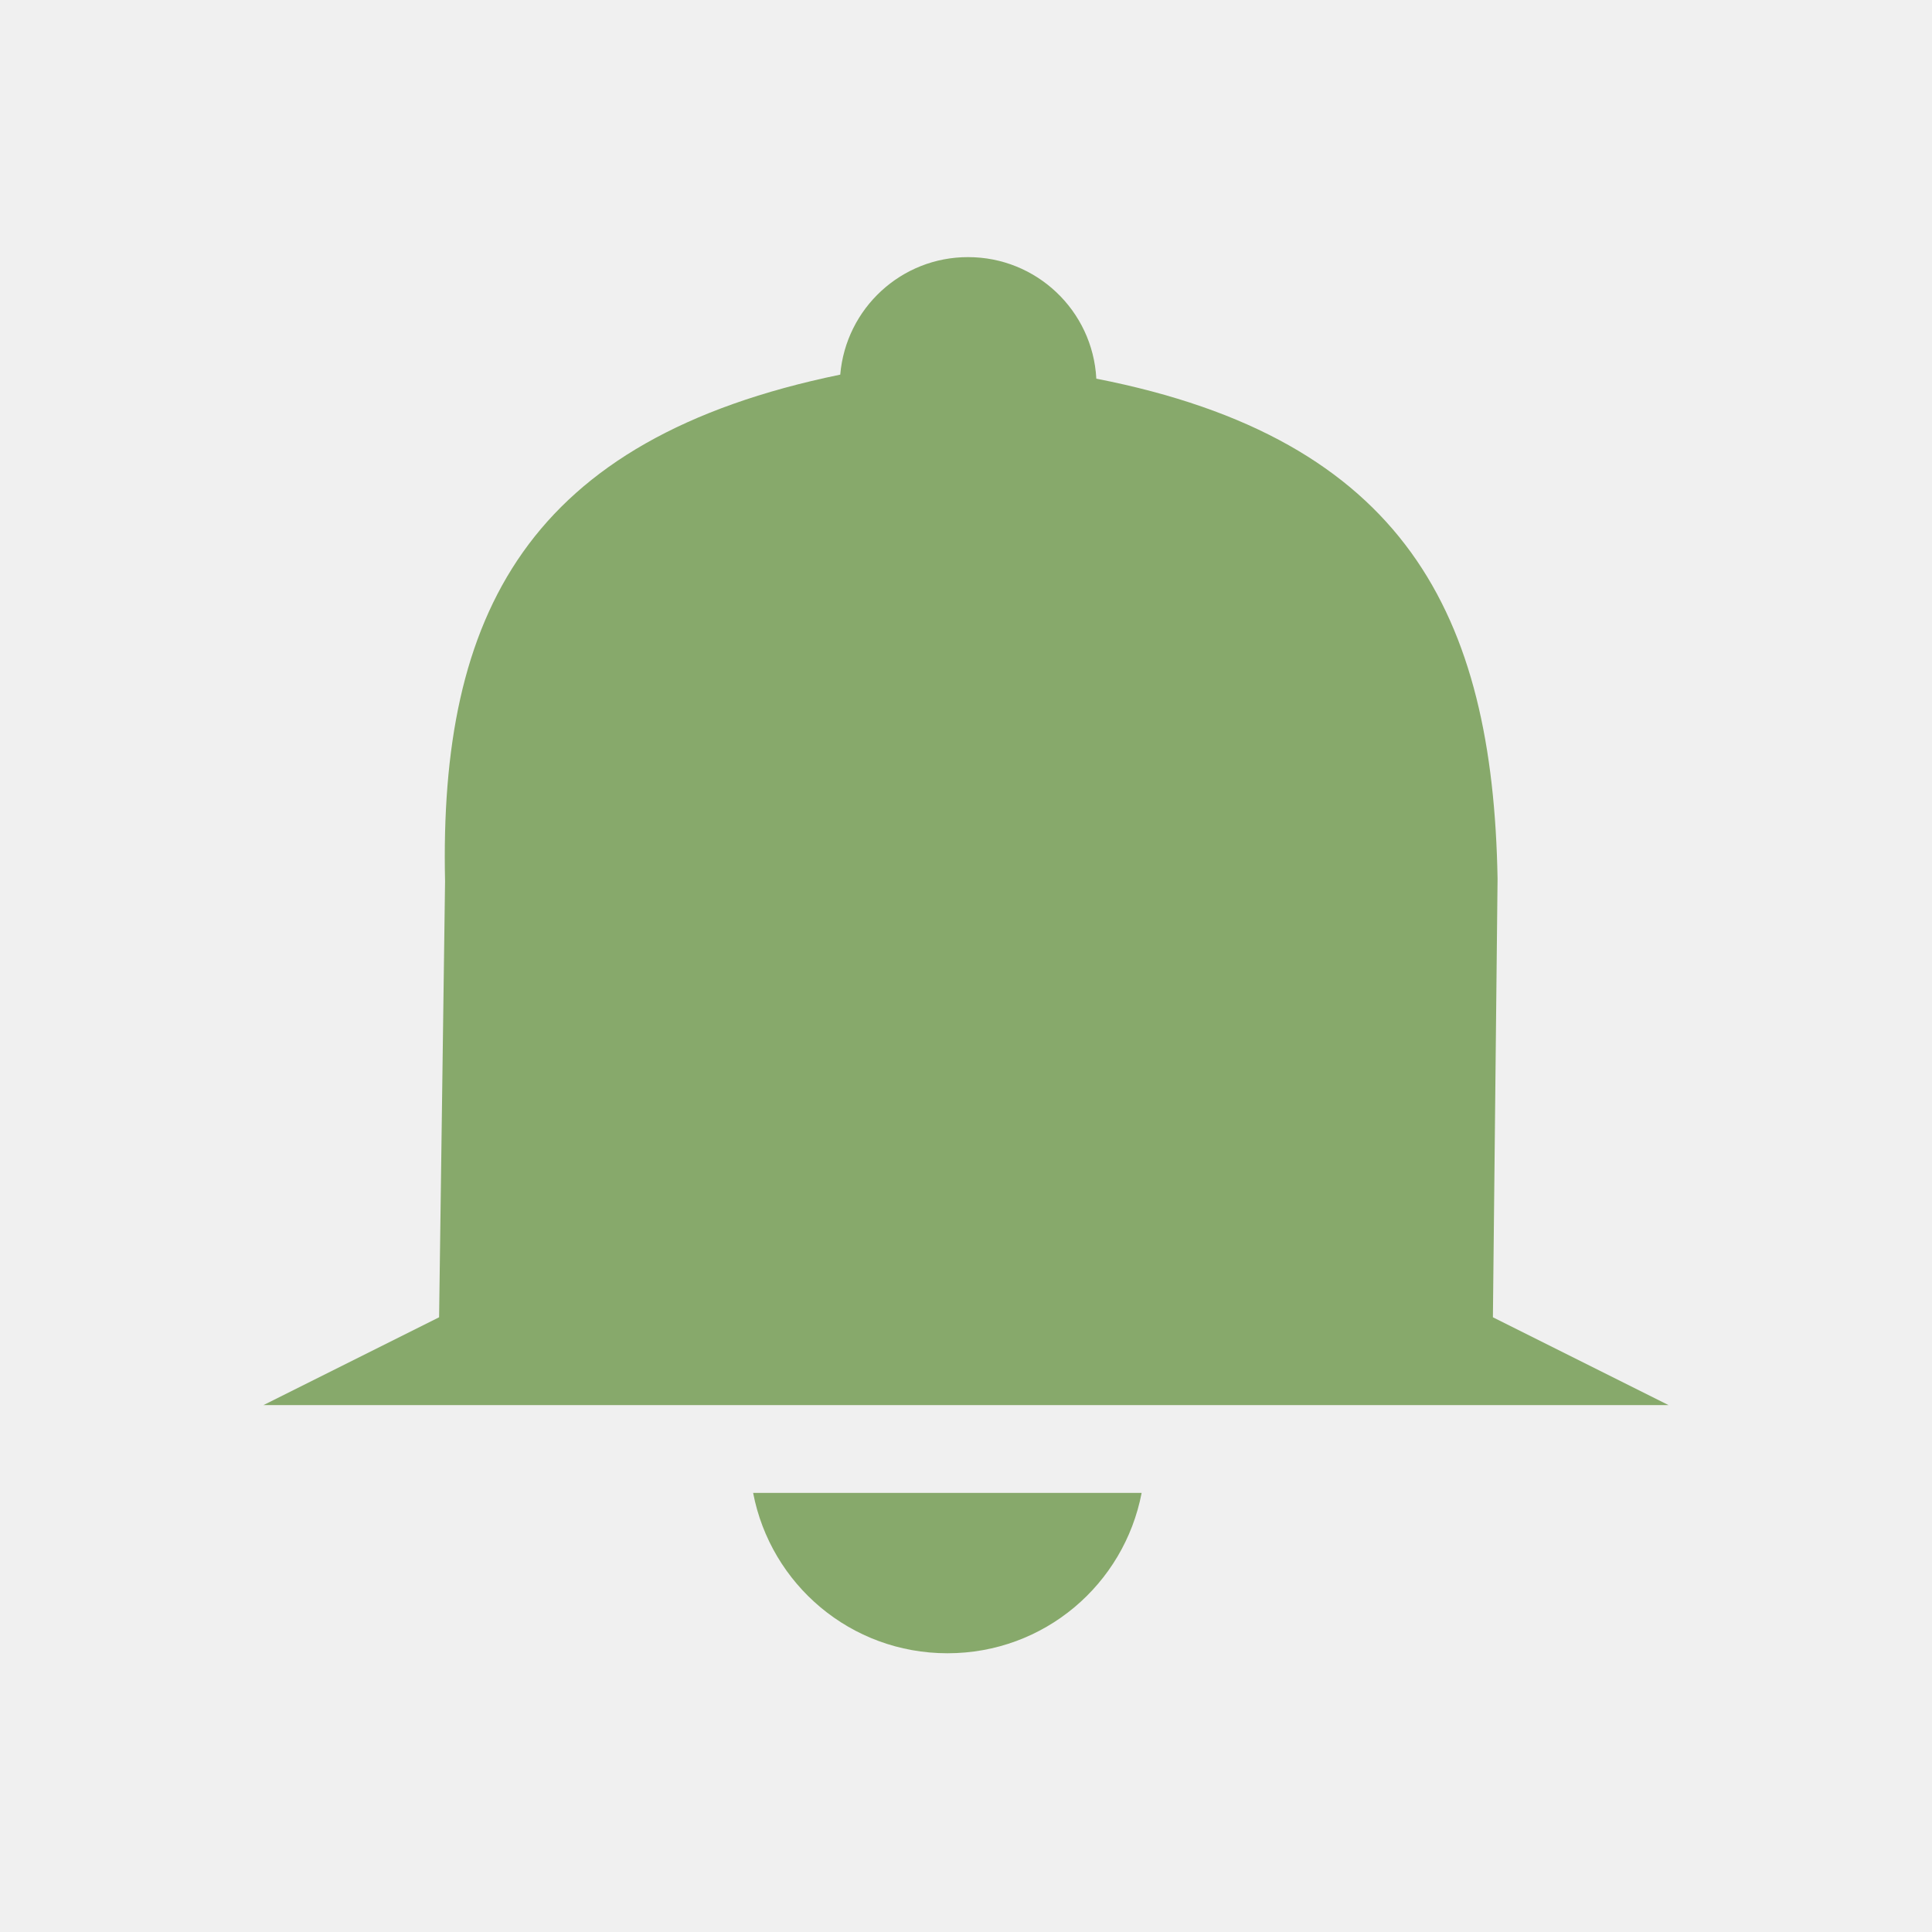
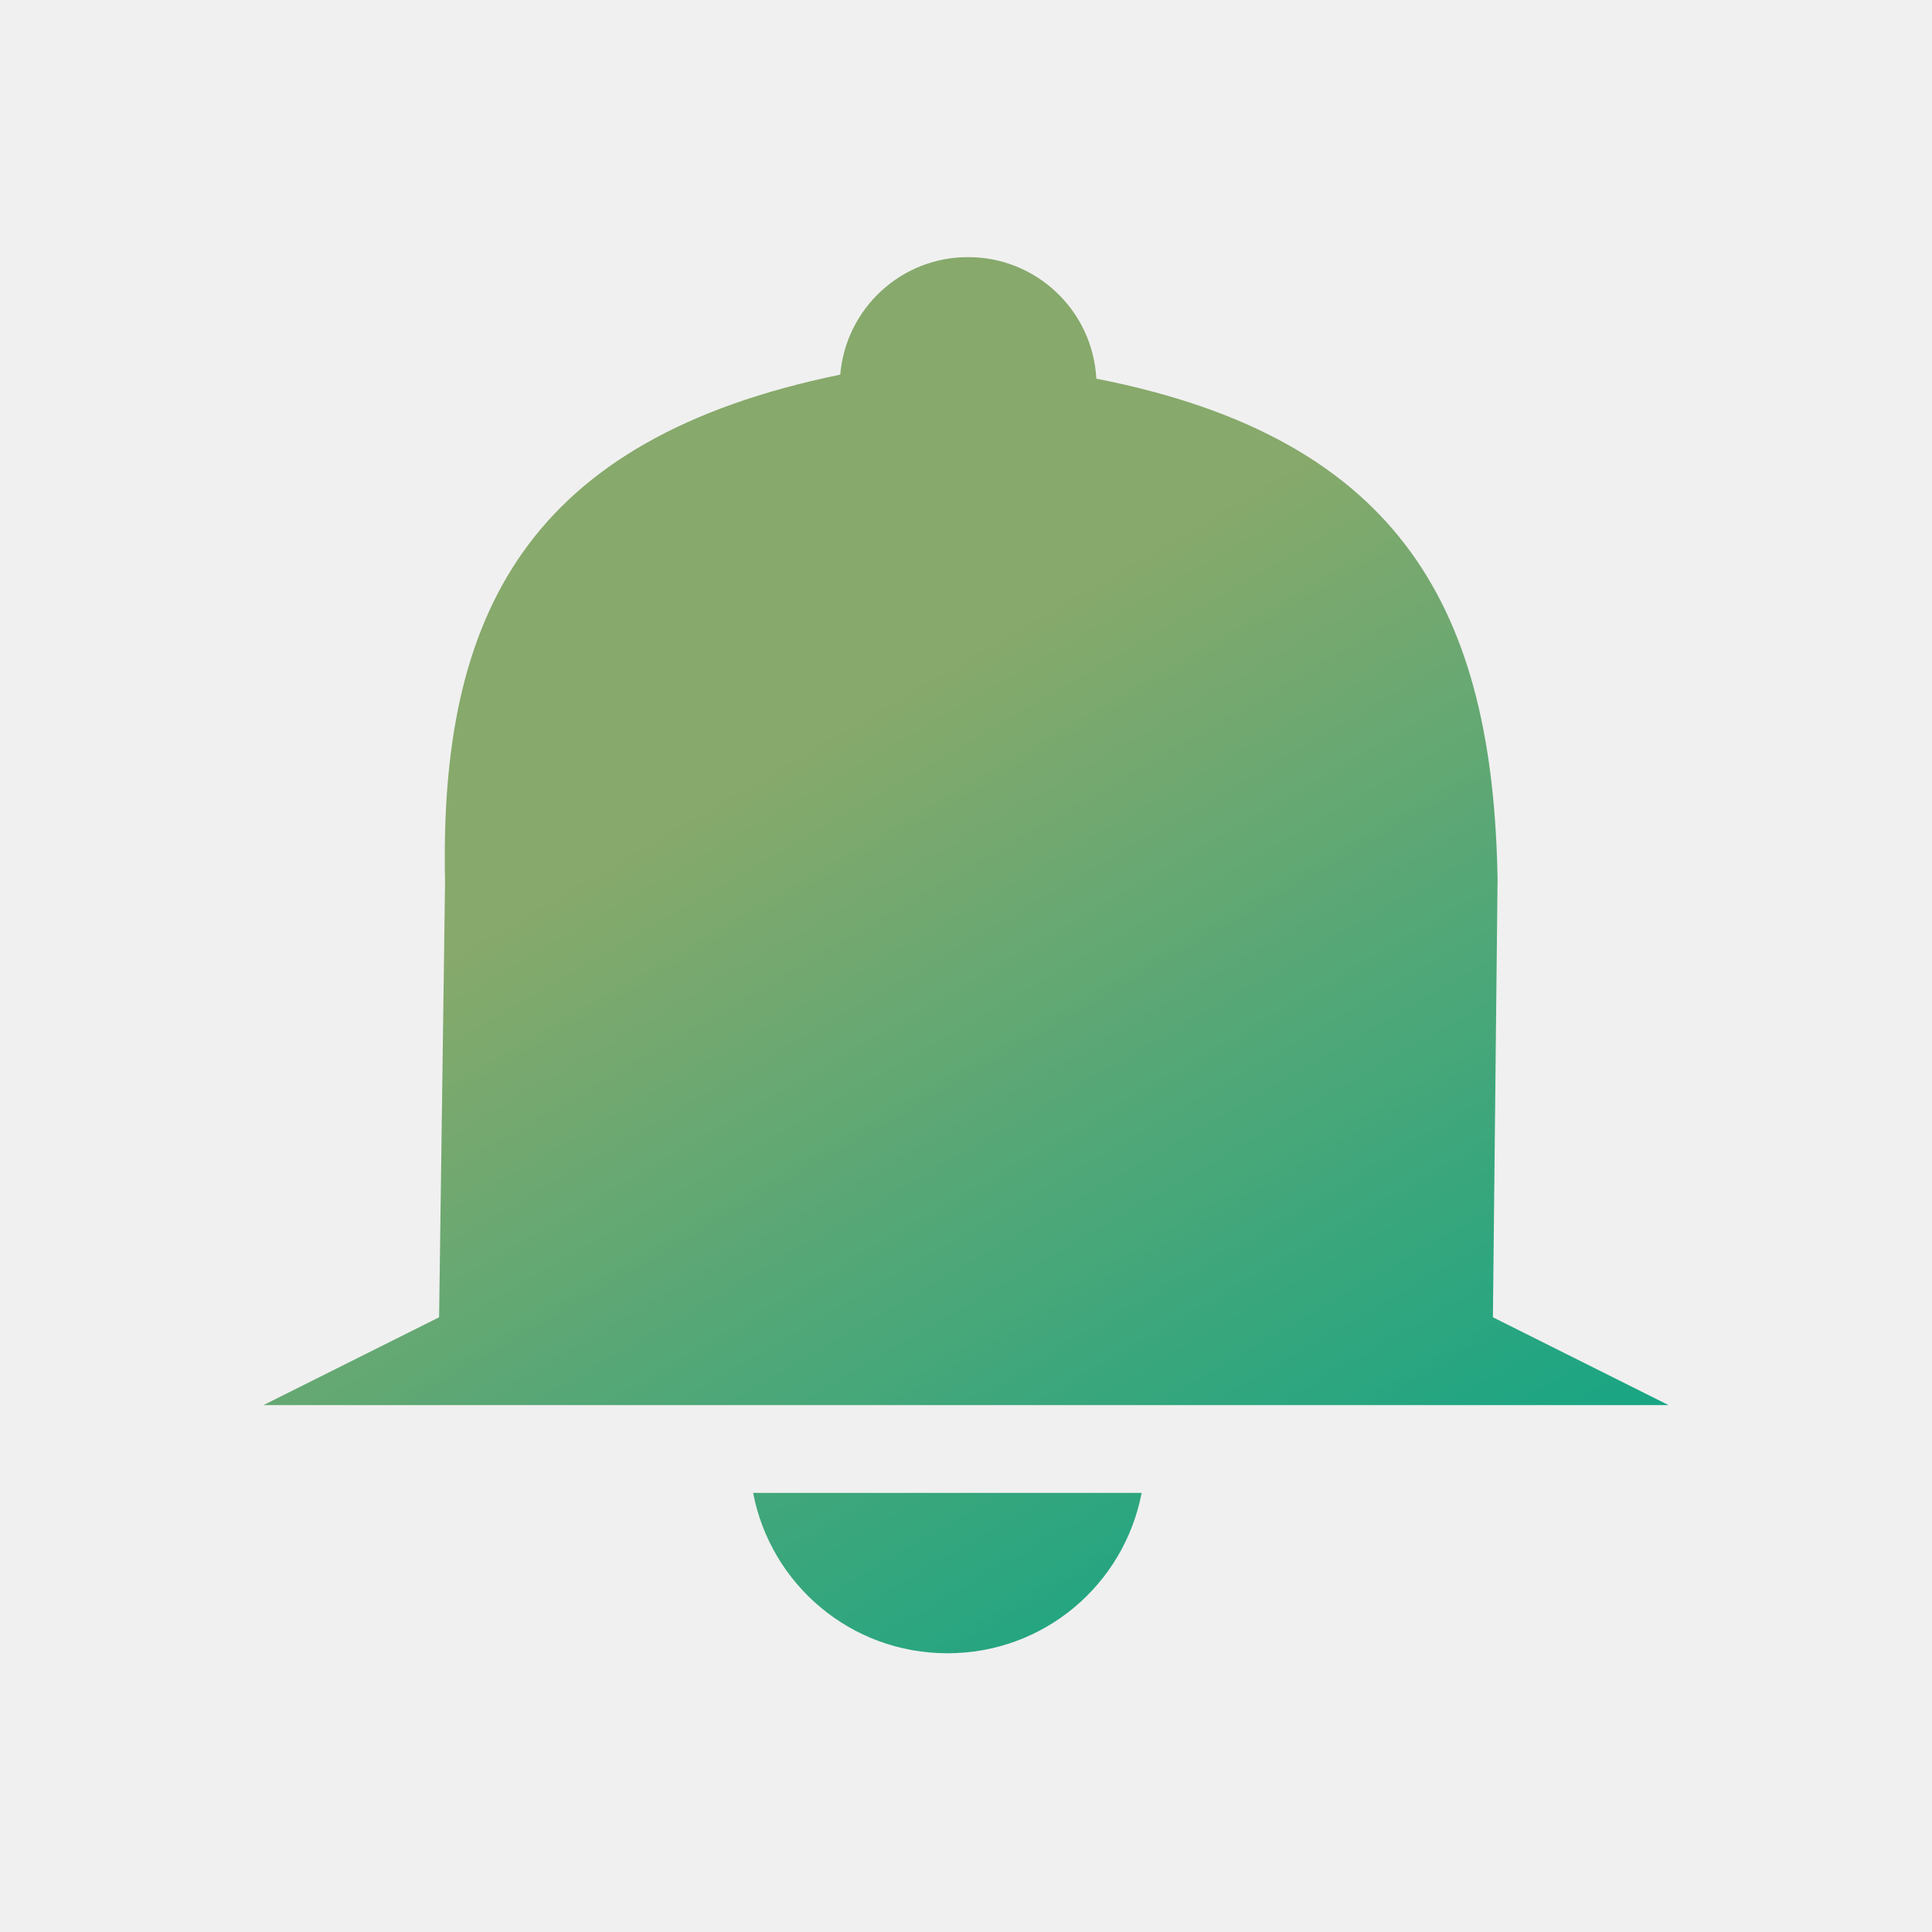
<svg xmlns="http://www.w3.org/2000/svg" xmlns:xlink="http://www.w3.org/1999/xlink" viewBox="0 0 22 22" id="svg" version="1.1" width="100%" height="100%">
  <defs id="defs81">
+     <linearGradient id="linearGradient864">
+       <stop style="stop-color:#87a96b;stop-opacity:1;" offset="0" id="stop860" />
+       <stop style="stop-color:#00a489;stop-opacity:1" offset="1" id="stop862" />
+     </linearGradient>
    <linearGradient id="linearGradient855">
-       <stop style="stop-color:#87a96b;stop-opacity:1" offset="0" id="stop851" />
-       <stop style="stop-color:#8d5fd3;stop-opacity:1" offset="1" id="stop853" />
+       <stop style="stop-color:#87a96b;stop-opacity:1;" offset="0" id="stop851" />
+       <stop style="stop-color:#00a489;stop-opacity:1" offset="1" id="stop853" />
    </linearGradient>
-     <linearGradient id="linearGradient847">
-       <stop style="stop-color:#87a96b;stop-opacity:1" offset="0" id="stop843" />
-       <stop style="stop-color:#8d5fd3;stop-opacity:1" offset="1" id="stop845" />
+     <linearGradient id="linearGradient849">
+       <stop id="stop845" offset="0" style="stop-color:#87a96b;stop-opacity:1" />
+       <stop id="stop847" offset="1" style="stop-color:#00a489;stop-opacity:1" />
+     </linearGradient>
+     <linearGradient id="linearGradient852">
+       <stop style="stop-color:#87a96b;stop-opacity:1" offset="0" id="stop848" />
+       <stop style="stop-color:#00a489;stop-opacity:1" offset="1" id="stop850" />
    </linearGradient>
    <style id="current-color-scheme" type="text/css">
      .ColorScheme-Text {
        color:#7B7C7E;
      }
      .ColorScheme-Background{
        color:#EFF0F1;
      }
      .ColorScheme-Highlight{
        color:#3DAEE6;
      }
      .ColorScheme-ViewText {
        color:#7B7C7E;
      }
      .ColorScheme-ViewBackground{
        color:#FCFCFC;
      }
      .ColorScheme-ViewHover {
        color:#3DAEE6;
      }
      .ColorScheme-ViewFocus{
        color:#1E92FF;
      }
      .ColorScheme-ButtonText {
        color:#7B7C7E;
      }
      .ColorScheme-ButtonBackground{
        color:#EFF0F1;
      }
      .ColorScheme-ButtonHover {
        color:#3DAEE6;
      }
      .ColorScheme-ButtonFocus{
        color:#1E92FF;
      }
</style>
    <linearGradient xlink:href="#linearGradient4254" id="linearGradient5399" gradientUnits="userSpaceOnUse" x1="317.917" y1="909.772" x2="317.917" y2="912.772" />
    <linearGradient id="linearGradient4254">
      <stop id="stop4256" offset="0" style="stop-color:#888888;stop-opacity:1;" />
      <stop id="stop4258" offset="1" style="stop-color:#232323;stop-opacity:1;" />
    </linearGradient>
-     <linearGradient xlink:href="#linearGradient855" id="linearGradient850" x1="4" y1="12" x2="20" y2="12" gradientUnits="userSpaceOnUse" />
-     <linearGradient xlink:href="#linearGradient847" id="linearGradient854" x1="4" y1="12" x2="20" y2="12" gradientUnits="userSpaceOnUse" />
+     <linearGradient xlink:href="#linearGradient852" id="linearGradient854" x1="10.424" y1="10.86" x2="17.442" y2="22.002" gradientUnits="userSpaceOnUse" />
+     <linearGradient xlink:href="#linearGradient849" id="linearGradient857" gradientUnits="userSpaceOnUse" x1="10.546" y1="10.666" x2="17.651" y2="21.31" />
+     <linearGradient xlink:href="#linearGradient855" id="linearGradient858" x1="9.78" y1="8.165" x2="16.74" y2="20.143" gradientUnits="userSpaceOnUse" />
+     <linearGradient xlink:href="#linearGradient864" id="linearGradient866" x1="10.78" y1="-31.835" x2="16.158" y2="-21.213" gradientUnits="userSpaceOnUse" />
  </defs>
  <g id="notification-progress-active" transform="translate(39,-1)">
    <rect style="fill:#ffffff;fill-opacity:0;stroke:none" id="rect3009" width="22" height="22" x="1" y="1" />
-     <rect ry="8" y="4" x="4" height="16" width="16" id="rect5921-0" style="fill:url(#linearGradient850);fill-opacity:1;stroke:none" />
+     <rect ry="8" y="4" x="4" height="16" width="16" id="rect5921-0" style="fill:url(#linearGradient857);fill-opacity:1;stroke:none" />
  </g>
  <g id="notification-inactive" transform="translate(-1,-1)">
    <rect y="1" x="1" height="22" width="22" id="rect3028" style="fill:#ffffff;fill-opacity:0;stroke:none" />
-     <path style="color:#7b7c7e;fill:#87a96b;fill-opacity:1;stroke:none" d="M 11.023,2.928 C 10.265,2.927 9.633,3.509 9.568,4.266 6,5 5,7 5.068,10.037 L 5,15 3,16 h 16 l -2,-1 0.053,-4.994 C 17,7 16,5 12.484,4.312 12.443,3.536 11.801,2.927 11.023,2.928 Z M 8.576,17 c 0.2,1.042 1.111,1.826 2.213,1.826 C 11.891,18.826 12.8,18.042 13,17 Z" transform="translate(1,1)" id="path3016" />
+     <path style="color:#7b7c7e;fill:url(#linearGradient858);fill-opacity:1;stroke:none" d="M 11.023,2.928 C 10.265,2.927 9.633,3.509 9.568,4.266 6,5 5,7 5.068,10.037 L 5,15 3,16 h 16 l -2,-1 0.053,-4.994 C 17,7 16,5 12.484,4.312 12.443,3.536 11.801,2.927 11.023,2.928 Z M 8.576,17 c 0.2,1.042 1.111,1.826 2.213,1.826 C 11.891,18.826 12.8,18.042 13,17 Z" transform="translate(1,1)" id="path3016" />
  </g>
  <g id="notification-progress-inactive" transform="translate(38.99999,39)">
    <rect style="fill:#ffffff;fill-opacity:0;stroke:none" id="rect3060" width="22" height="22" x="1" y="1" />
    <path style="color:#7b7c7e;opacity:0.6;fill:#87a96b;fill-opacity:1;stroke:none" d="m 51.023,42.928 c -0.759,-2.72e-4 -1.39,0.582 -1.455,1.338 C 46,45 45,47 45.068,50.037 L 45,55 43,56 h 16 l -2,-1 0.053,-4.994 C 57,47 56,45 52.484,44.312 52.443,43.536 51.801,42.927 51.023,42.928 Z M 48.576,57 c 0.2,1.042 1.111,1.826 2.213,1.826 C 51.891,58.826 52.8,58.042 53,57 Z" transform="translate(-38.99999,-39)" id="rect5933-8" />
  </g>
  <g id="notification-active" transform="translate(-1,39)">
    <rect y="1" x="1" height="22" width="22" id="rect3068" style="fill:#ffffff;fill-opacity:0;stroke:none" />
-     <rect style="fill:url(#linearGradient854);fill-opacity:1;stroke:none" id="rect4130-82-0" width="16" height="16" x="4" y="4" ry="7.293" />
-     <path style="fill:#fcfcfc;fill-opacity:1;stroke:none" d="m 11.203,7.2 -0.003,7.2 1.6,0 0.003,-7.2 z m 0.8,8 c -0.442,0 -0.8,0.358 -0.8,0.8 0,0.442 0.358,0.8 0.8,0.8 0.442,0 0.8,-0.358 0.8,-0.8 0,-0.442 -0.358,-0.8 -0.8,-0.8 z" id="rect4142-6" />
+     <rect style="fill:url(#linearGradient854);fill-opacity:1;stroke:none" id="rect4130-82-0" width="16" height="16" x="4" y="4" ry="8" />
+     <path style="fill:#000a0a;fill-opacity:1;stroke:none" d="m 11.203,7.2 -0.003,7.2 1.6,0 0.003,-7.2 z m 0.8,8 c -0.442,0 -0.8,0.358 -0.8,0.8 0,0.442 0.358,0.8 0.8,0.8 0.442,0 0.8,-0.358 0.8,-0.8 0,-0.442 -0.358,-0.8 -0.8,-0.8 z" id="rect4142-6" />
  </g>
-   <path class="ColorScheme-Text" style="fill:currentColor;fill-opacity:1" d="m -18,23 2,-2 2,2 z" id="expander-bottom" />
-   <path class="ColorScheme-Text" id="expander-top" d="m -18,17 2,2 2,-2 z" style="fill:currentColor;fill-opacity:1" />
-   <path class="ColorScheme-Text" style="fill:currentColor;fill-opacity:1" d="m -13,18 -2,2 2,2 z" id="expander-right" />
-   <path class="ColorScheme-Text" id="expander-left" d="m -19,18 2,2 -2,2 z" style="fill:currentColor;fill-opacity:1" />
+   <path class="ColorScheme-Text" style="fill:#00a085;fill-opacity:1" d="m -18,23 2,-2 2,2 z" id="expander-bottom" />
+   <path class="ColorScheme-Text" id="expander-top" d="m -18,17 2,2 2,-2 z" style="fill:#00a085;fill-opacity:1" />
+   <path class="ColorScheme-Text" style="fill:#00a085;fill-opacity:1" d="m -13,18 -2,2 2,2 z" id="expander-right" />
+   <path class="ColorScheme-Text" id="expander-left" d="m -19,18 2,2 -2,2 z" style="fill:#00a085;fill-opacity:1" />
  <g transform="translate(-1,-41)" id="notification-disabled">
    <rect style="fill:#ffffff;fill-opacity:0;stroke:none" id="rect3022" width="22" height="22" x="1" y="1" />
-     <path style="color:#7b7c7e;opacity:1;fill:#87a96b;fill-opacity:1;stroke:none" d="m 12.023,-37.072 c -0.759,-2.72e-4 -1.39,0.582 -1.455,1.338 C 7,-35 6,-33 6.068,-29.963 L 6,-25 4,-24 h 16 l -2,-1 0.053,-4.994 C 18,-33 17,-35 13.484,-35.688 c -0.041,-0.776 -0.684,-1.385 -1.461,-1.385 z M 9.576,-23 c 0.2,1.042 1.111,1.826 2.213,1.826 1.102,0 2.011,-0.784 2.211,-1.826 z" transform="translate(1,41)" id="path3024" />
+     <path style="color:#7b7c7e;opacity:1;fill:url(#linearGradient866);fill-opacity:1;stroke:none" d="m 12.023,-37.072 c -0.759,-2.72e-4 -1.39,0.582 -1.455,1.338 C 7,-35 6,-33 6.068,-29.963 L 6,-25 4,-24 h 16 l -2,-1 0.053,-4.994 C 18,-33 17,-35 13.484,-35.688 c -0.041,-0.776 -0.684,-1.385 -1.461,-1.385 z M 9.576,-23 c 0.2,1.042 1.111,1.826 2.213,1.826 1.102,0 2.011,-0.784 2.211,-1.826 z" transform="translate(1,41)" id="path3024" />
  </g>
  <g transform="translate(39,-41)" id="notification-empty">
    <rect style="fill:#ffffff;fill-opacity:0;stroke:none" id="rect3798" width="22" height="22" x="1" y="1" />
    <path style="color:#7b7c7e;fill:#87a96b;fill-opacity:1;stroke:none;opacity:0.6" d="m 51,-37.072 c -0.759,-2.72e-4 -1.39,0.582 -1.455,1.338 C 46,-35 45,-33 45.045,-29.963 L 44.977,-25 l -2,1 h 10.238 5.762 l -2,-1 0.023,-2.271 0.029,-2.723 C 57,-33 56,-35 52.461,-35.688 52.42,-36.464 51.777,-37.073 51,-37.072 Z M 48.553,-23 c 0.156,0.814 0.748,1.464 1.523,1.713 0.218,0.07 0.448,0.113 0.689,0.113 1.102,0 2.011,-0.784 2.211,-1.826 h -0.918 z" transform="translate(-39,41)" id="path3800" />
  </g>
</svg>
